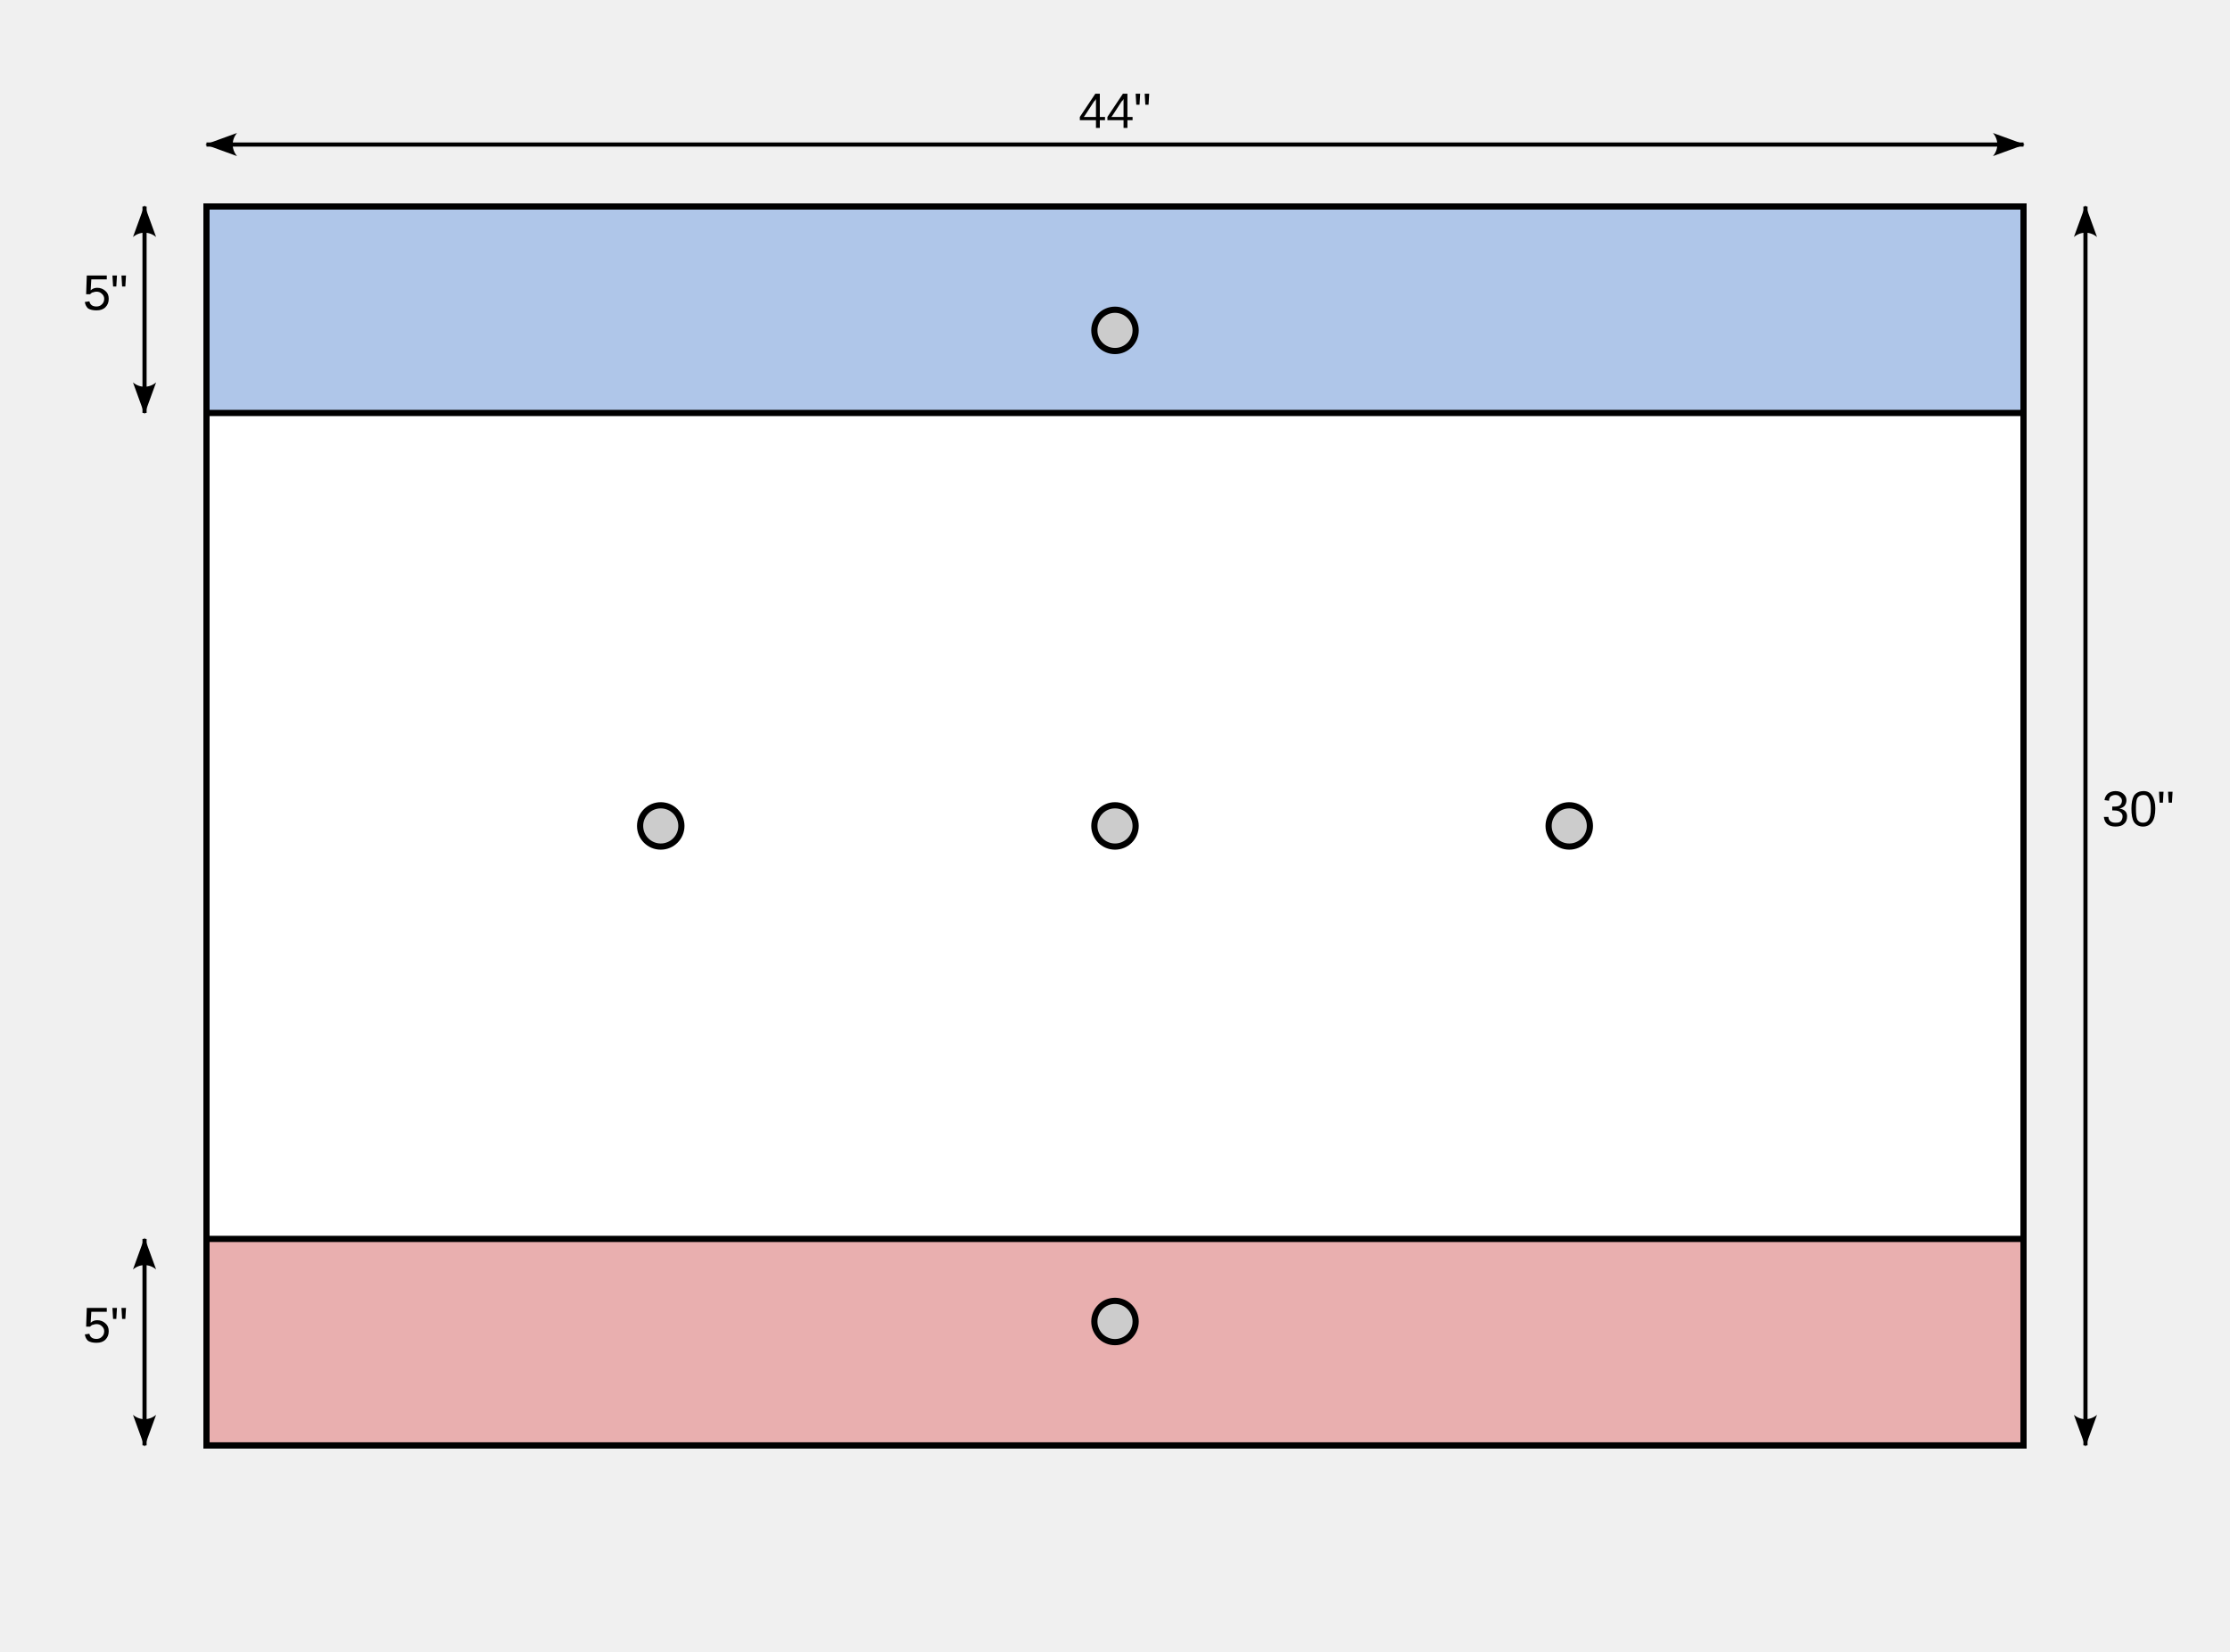
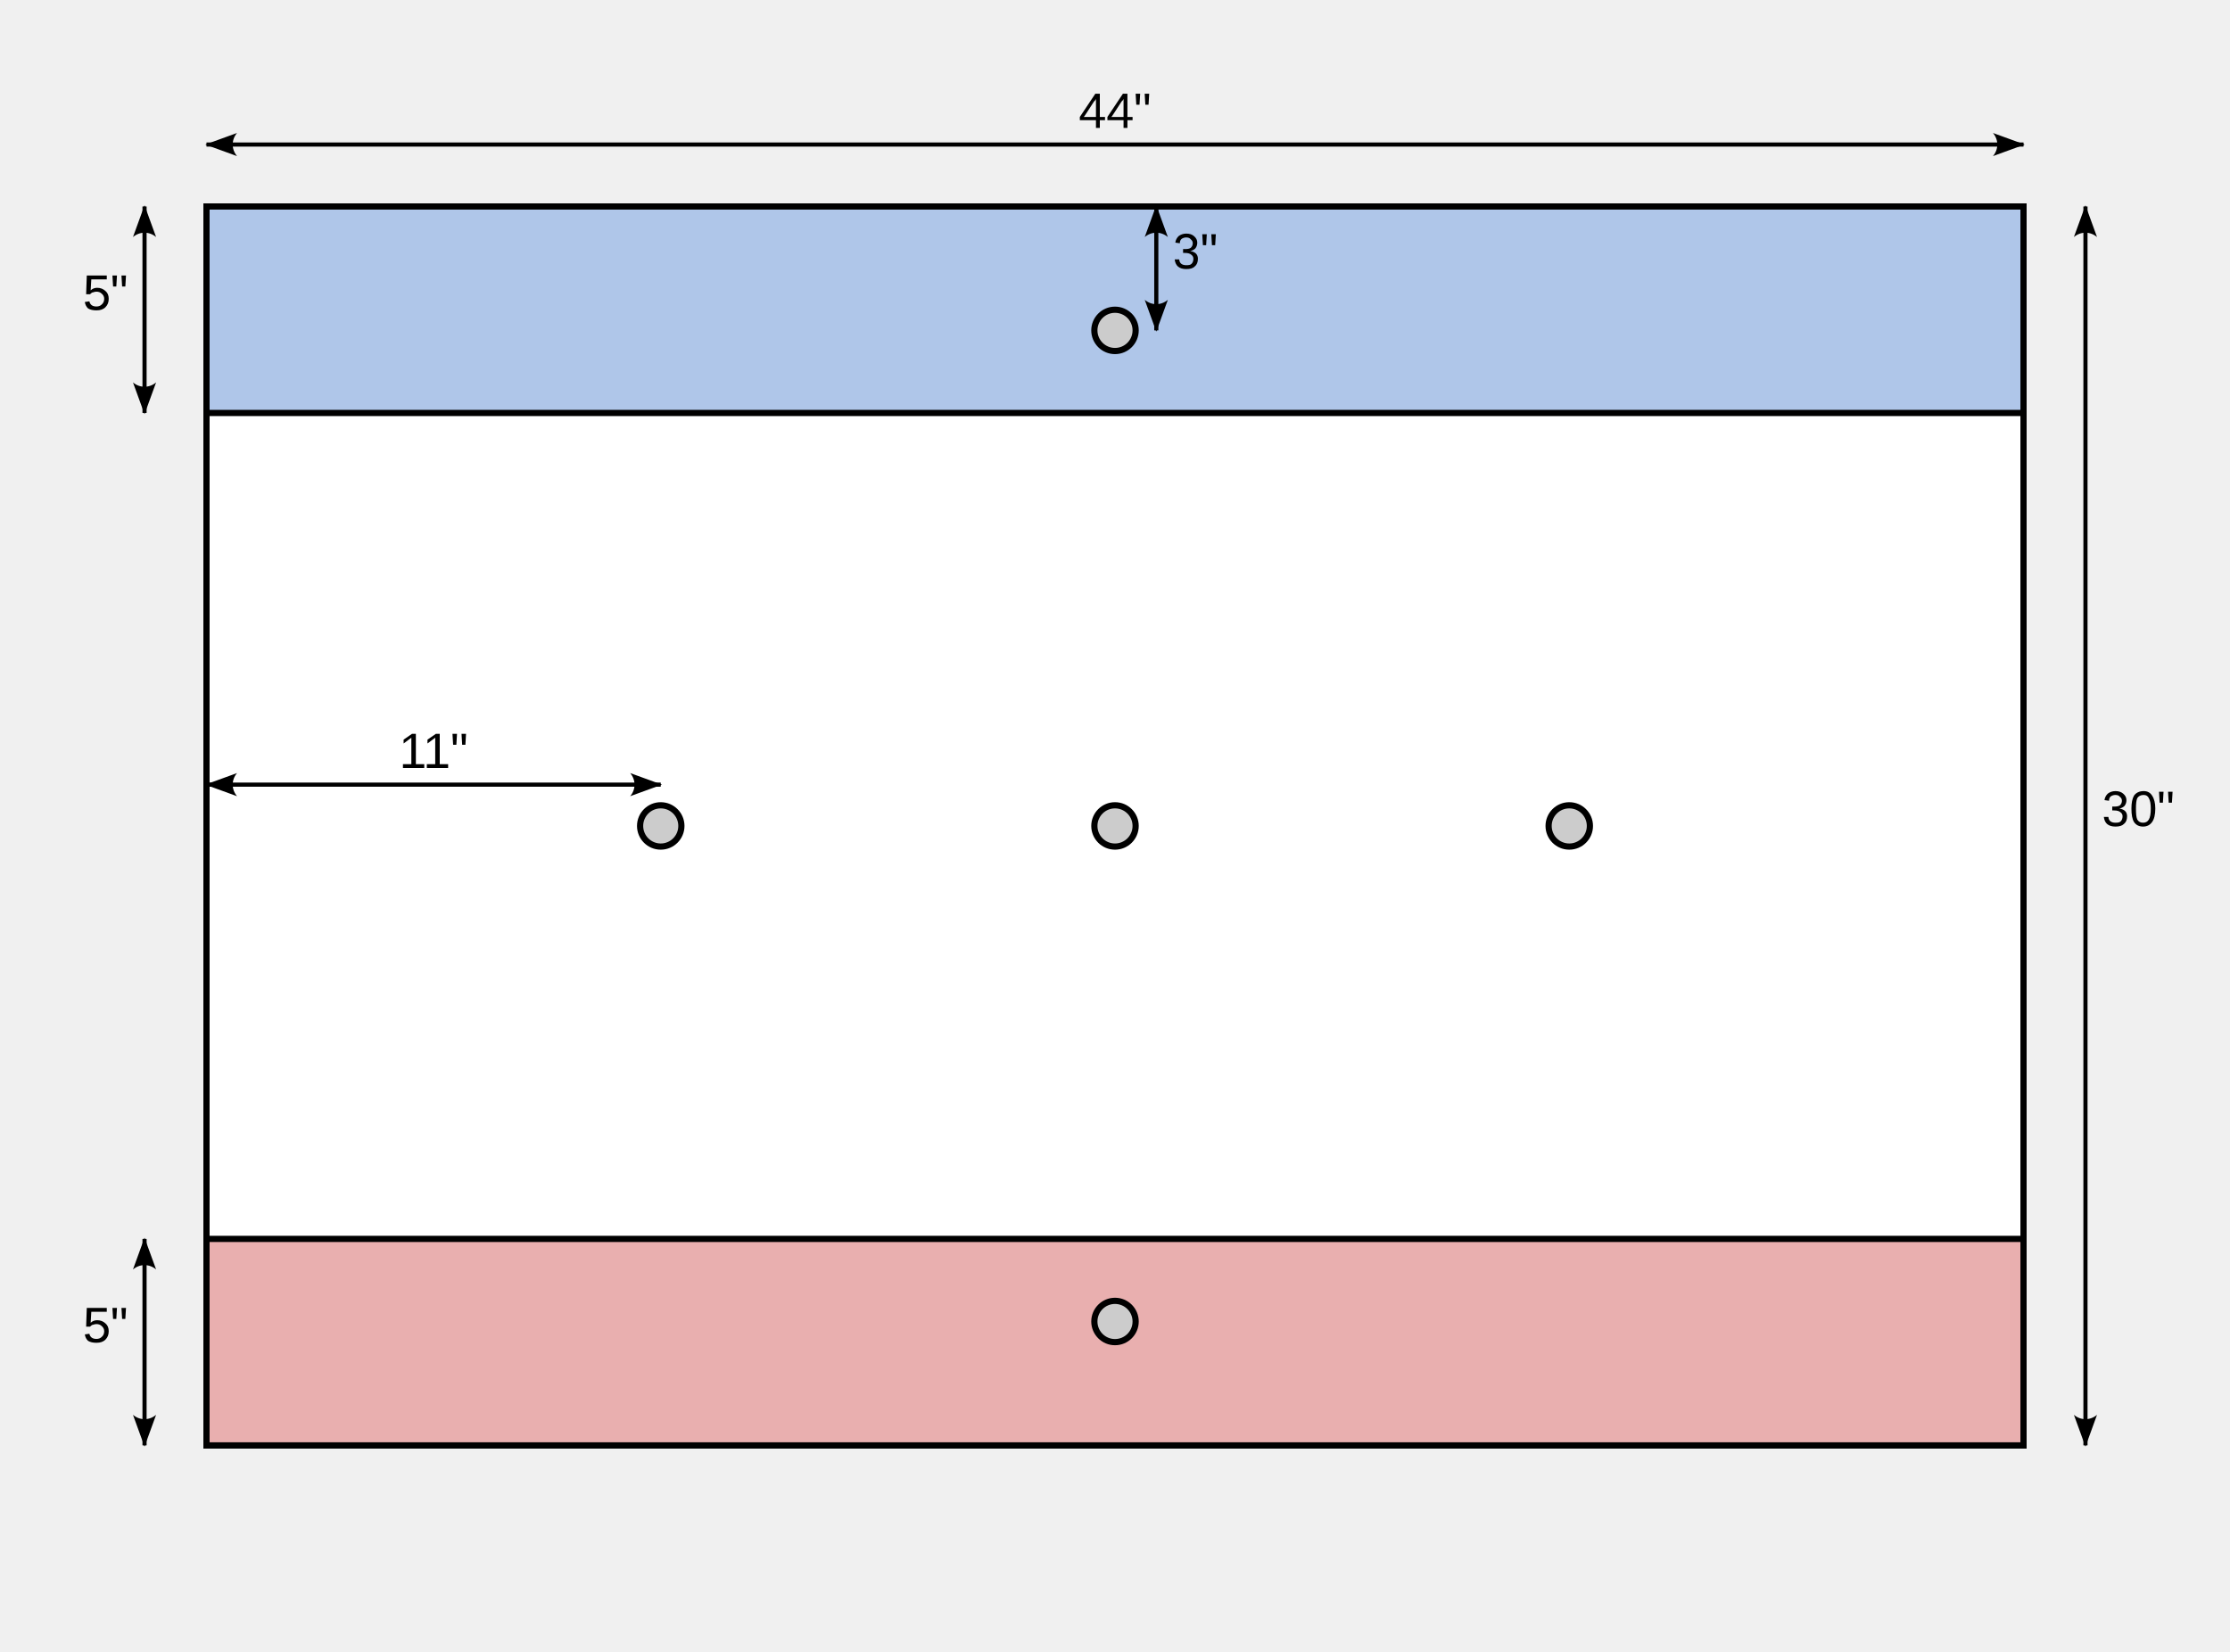
<svg xmlns="http://www.w3.org/2000/svg" viewBox="-5 -5 54 40" width="54in" height="40in">
  <defs>
    <marker id="dim-arrow" style="overflow:visible" refX="6" refY="0" orient="auto-start-reverse" markerWidth="1" markerHeight="1" viewBox="0 0 1 1">
      <path d="M -1.4,-2.8 6.3,0 -1.4,2.8 C 0,1.169 0,-1.162 -1.4,-2.8 Z" style="fill:context-stroke;fill-rule:evenodd;stroke:none" />
    </marker>
  </defs>
  <rect x="0" y="0" width="44" height="30" fill="#ffffff" stroke="#000000" stroke-width="0.15" />
  <rect x="0" y="0" width="44" height="5" fill="#afc6e9" stroke="#000000" stroke-width="0.15" />
  <rect x="0" y="25" width="44" height="5" fill="#e9afaf" stroke="#000000" stroke-width="0.15" />
  <line x1="0" y1="-1.5" x2="44" y2="-1.5" stroke="#000000" stroke-width="0.1" marker-start="url(#dim-arrow)" marker-end="url(#dim-arrow)" />
  <text x="22" y="-1.9" font-family="Arial" font-size="1.2" text-anchor="middle">44"</text>
  <line x1="45.5" y1="0" x2="45.5" y2="30" stroke="#000000" stroke-width="0.1" marker-start="url(#dim-arrow)" marker-end="url(#dim-arrow)" />
  <text x="45.9" y="15" font-family="Arial" font-size="1.2" text-anchor="start">30"</text>
  <line x1="-1.5" y1="0" x2="-1.5" y2="5" stroke="#000000" stroke-width="0.1" marker-start="url(#dim-arrow)" marker-end="url(#dim-arrow)" />
  <text x="-1.9" y="2.5" font-family="Arial" font-size="1.2" text-anchor="end">5"</text>
  <line x1="-1.5" y1="25" x2="-1.5" y2="30" stroke="#000000" stroke-width="0.1" marker-start="url(#dim-arrow)" marker-end="url(#dim-arrow)" />
  <text x="-1.9" y="27.5" font-family="Arial" font-size="1.2" text-anchor="end">5"</text>
  <circle cx="22" cy="3" r="0.5" fill="#CCC" stroke="#000000" stroke-width="0.15" />
+   <line x1="23" y1="0" x2="23" y2="3" stroke="#000000" stroke-width="0.1" marker-start="url(#dim-arrow)" marker-end="url(#dim-arrow)" />
+   <text x="23.4" y="1.5" font-family="Arial" font-size="1.2" text-anchor="start">3"</text>
  <circle cx="22" cy="15" r="0.5" fill="#CCC" stroke="#000000" stroke-width="0.15" />
  <circle cx="22" cy="27" r="0.5" fill="#CCC" stroke="#000000" stroke-width="0.15" />
  <circle cx="11" cy="15" r="0.5" fill="#CCC" stroke="#000000" stroke-width="0.15" />
+   <line x1="0" y1="14" x2="11" y2="14" stroke="#000000" stroke-width="0.1" marker-start="url(#dim-arrow)" marker-end="url(#dim-arrow)" />
+   <text x="5.5" y="13.6" font-family="Arial" font-size="1.2" text-anchor="middle">11"</text>
  <circle cx="33" cy="15" r="0.5" fill="#CCC" stroke="#000000" stroke-width="0.15" />
</svg>
